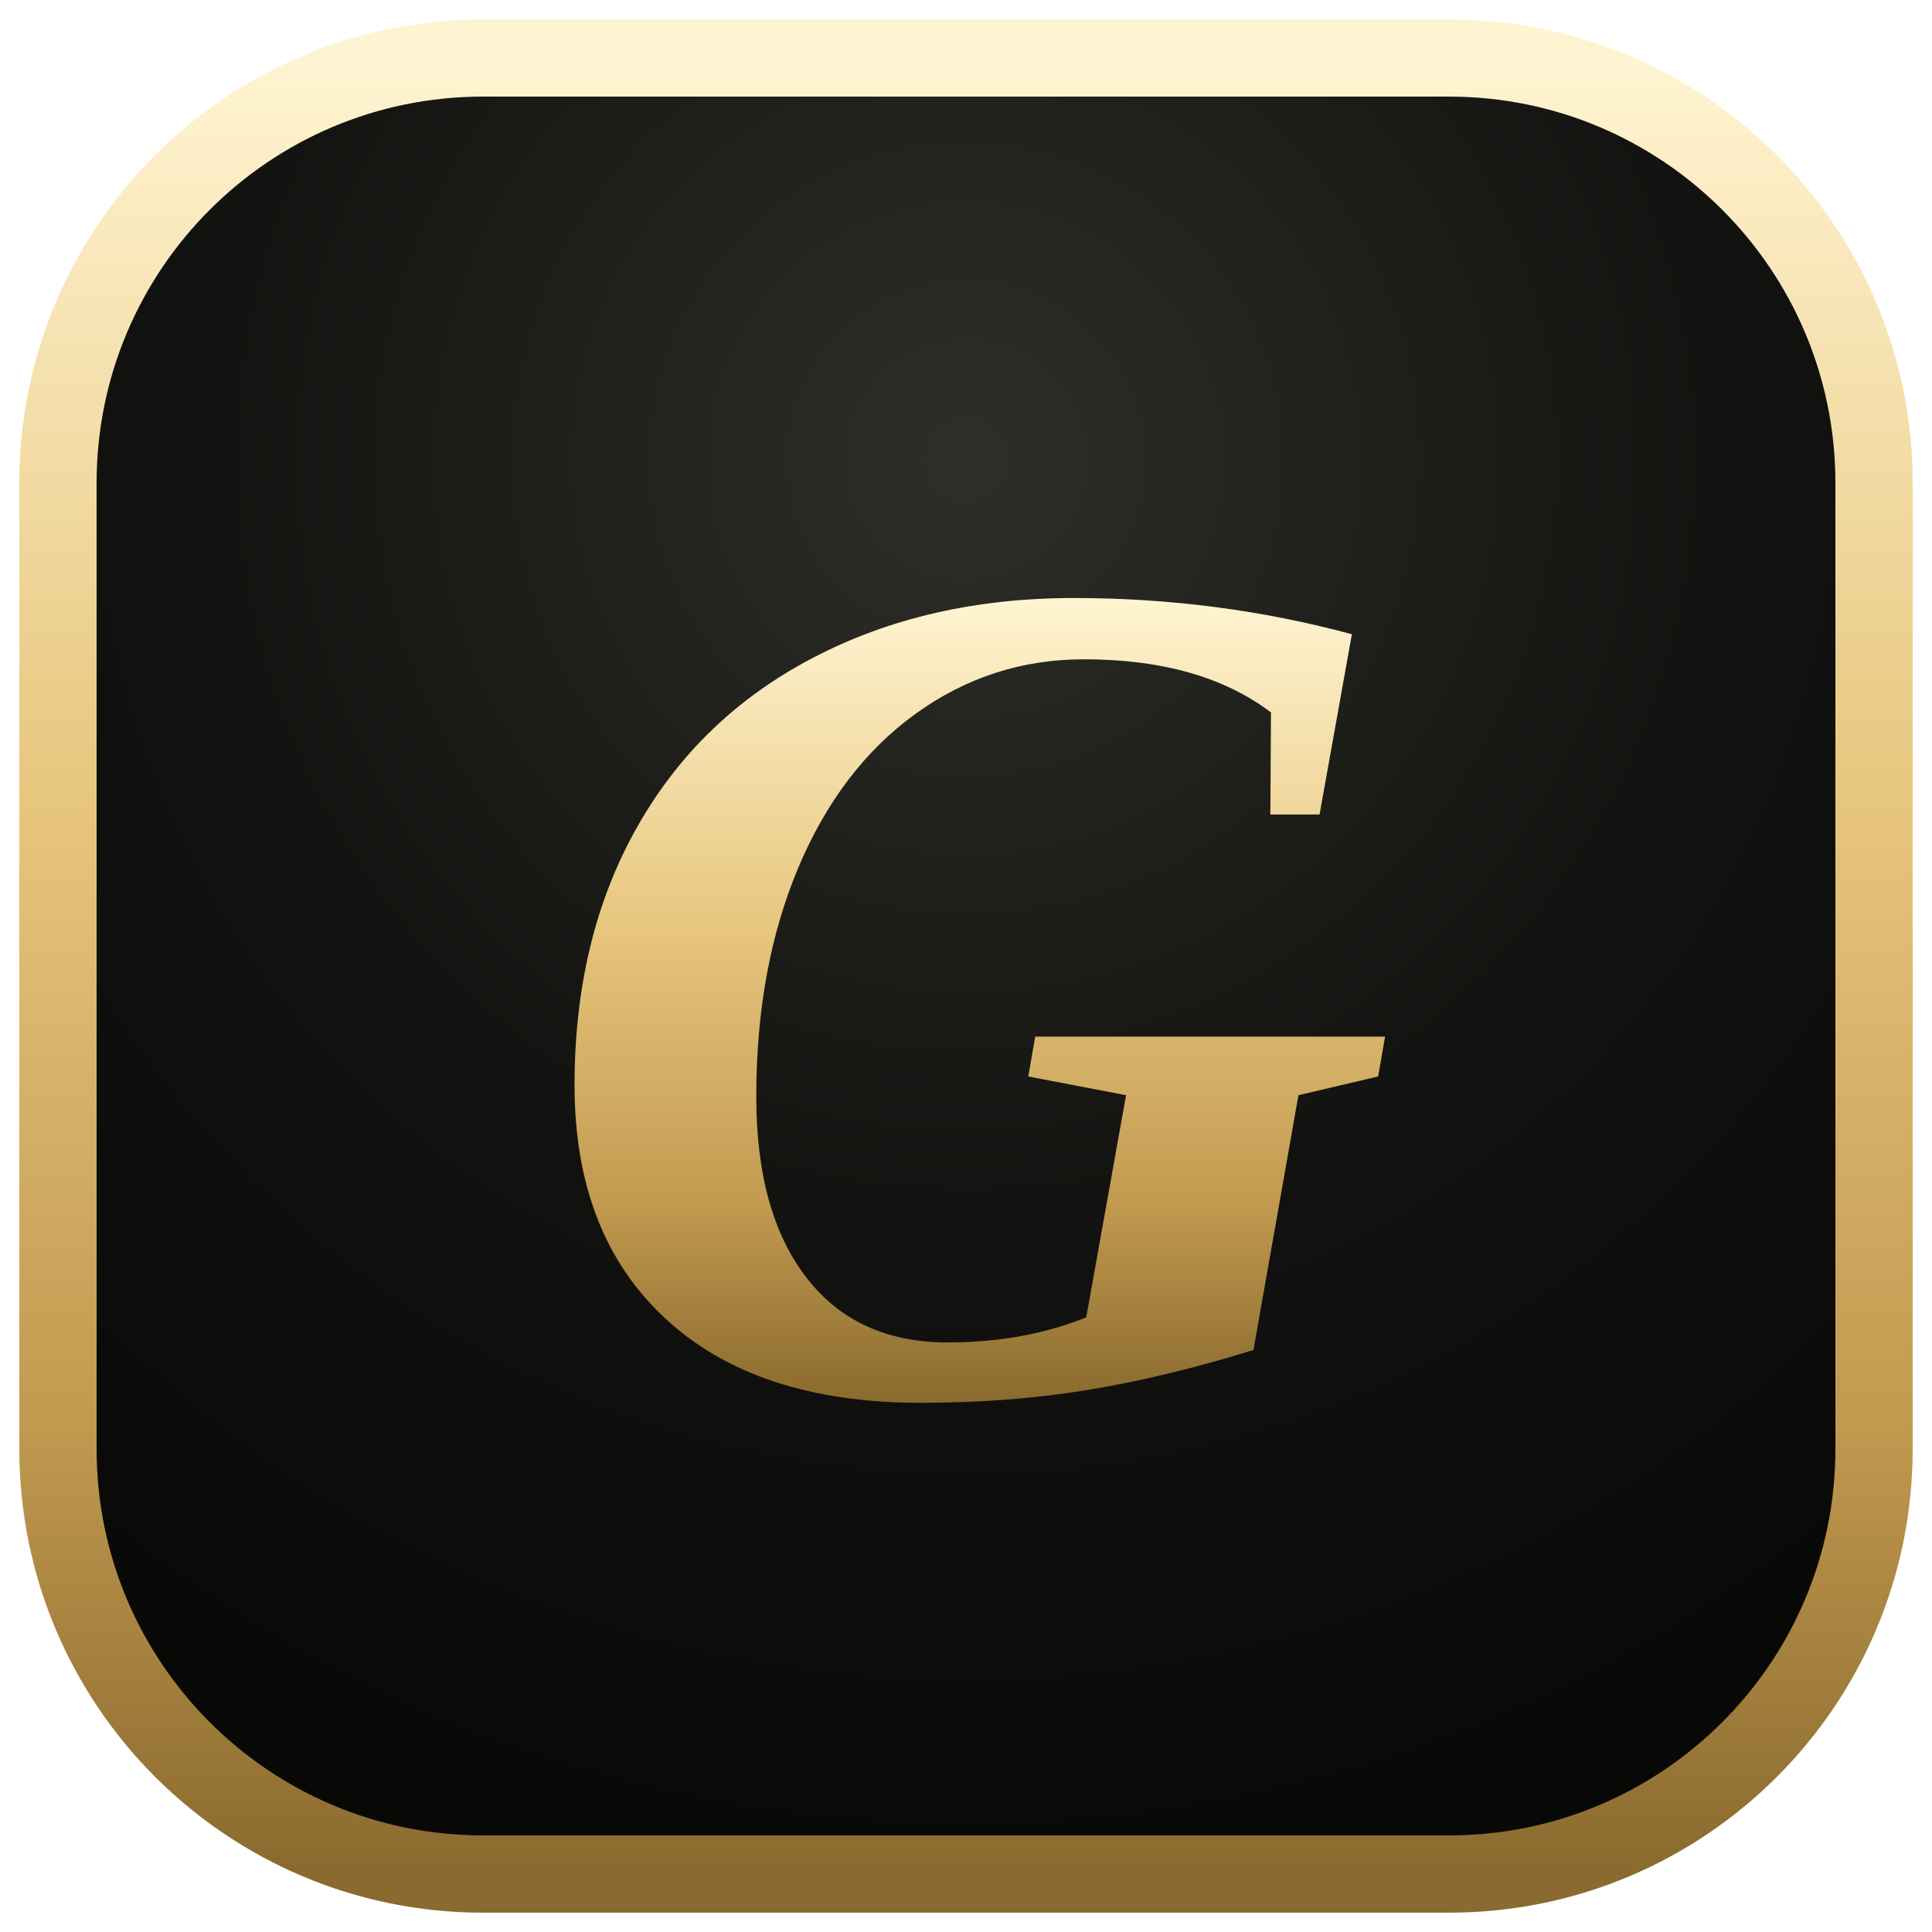
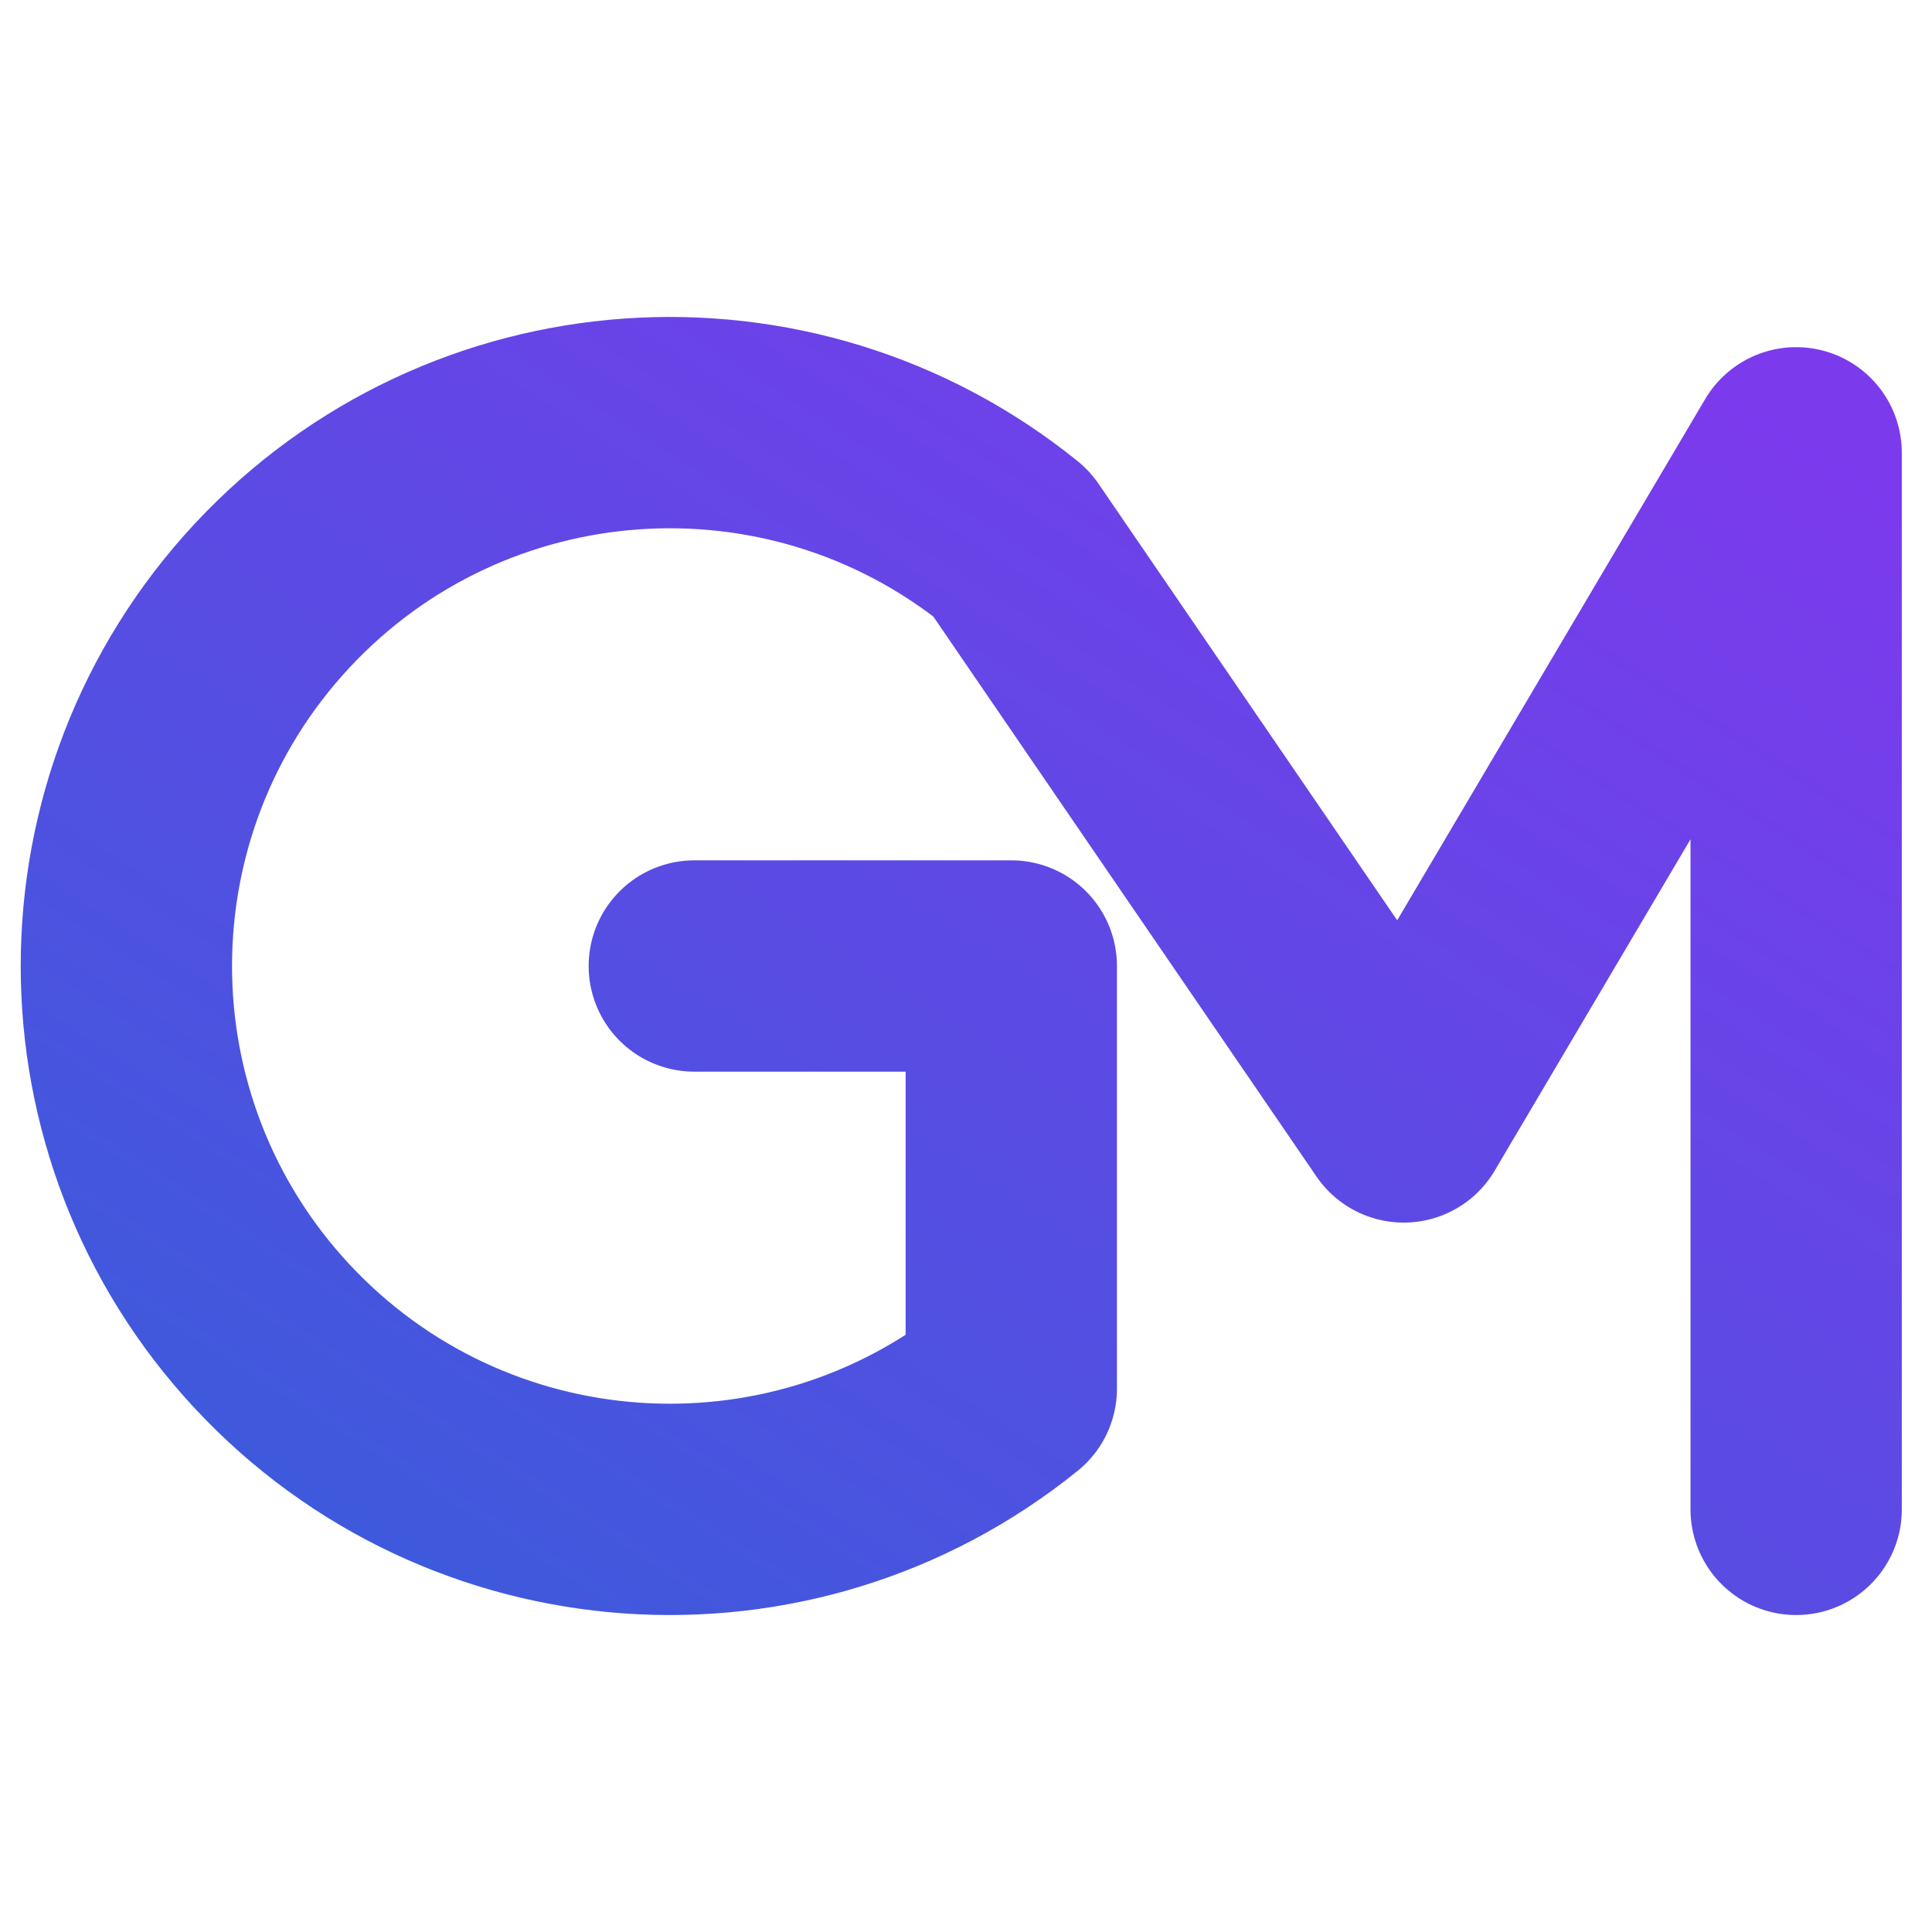
- <svg xmlns="http://www.w3.org/2000/svg" width="64" height="64" viewBox="0 0 100 100">
+ <svg xmlns="http://www.w3.org/2000/svg" width="64" height="64" viewBox="26 -8 256 256">
  <defs>
-     <linearGradient id="g" x1="0" y1="0" x2="0" y2="1">
-       <stop offset="0" stop-color="#FFF4D2" />
-       <stop offset="0.4" stop-color="#E8C77F" />
-       <stop offset="0.75" stop-color="#C29A50" />
-       <stop offset="1" stop-color="#8A6A2E" />
+     <linearGradient id="g" x1="0" y1="1" x2="1" y2="0">
+       <stop offset="0" stop-color="#3B5BDB" />
+       <stop offset="1" stop-color="#7C3AED" />
    </linearGradient>
-     <radialGradient id="sq" cx="50%" cy="22%" r="85%">
-       <stop offset="0" stop-color="#2E2F29" />
-       <stop offset="0.5" stop-color="#121310" />
-       <stop offset="1" stop-color="#070806" />
-     </radialGradient>
  </defs>
-   <rect x="3" y="3" width="94" height="94" rx="22" fill="url(#sq)" />
-   <rect x="3" y="3" width="94" height="94" rx="22" fill="none" stroke="url(#g)" stroke-width="4" />
-   <text x="50" y="72" text-anchor="middle" font-family="Georgia, 'Times New Roman', serif" font-style="italic" font-weight="700" font-size="62" fill="url(#g)">G</text>
+   <path fill="none" stroke="url(#g)" stroke-width="28" stroke-linecap="round" stroke-linejoin="round" d="M160 120 L118 120 M160 120 L160 176 A72 72 0 1 1 160 64 L212 140 L264 52 L264 192" />
</svg>
